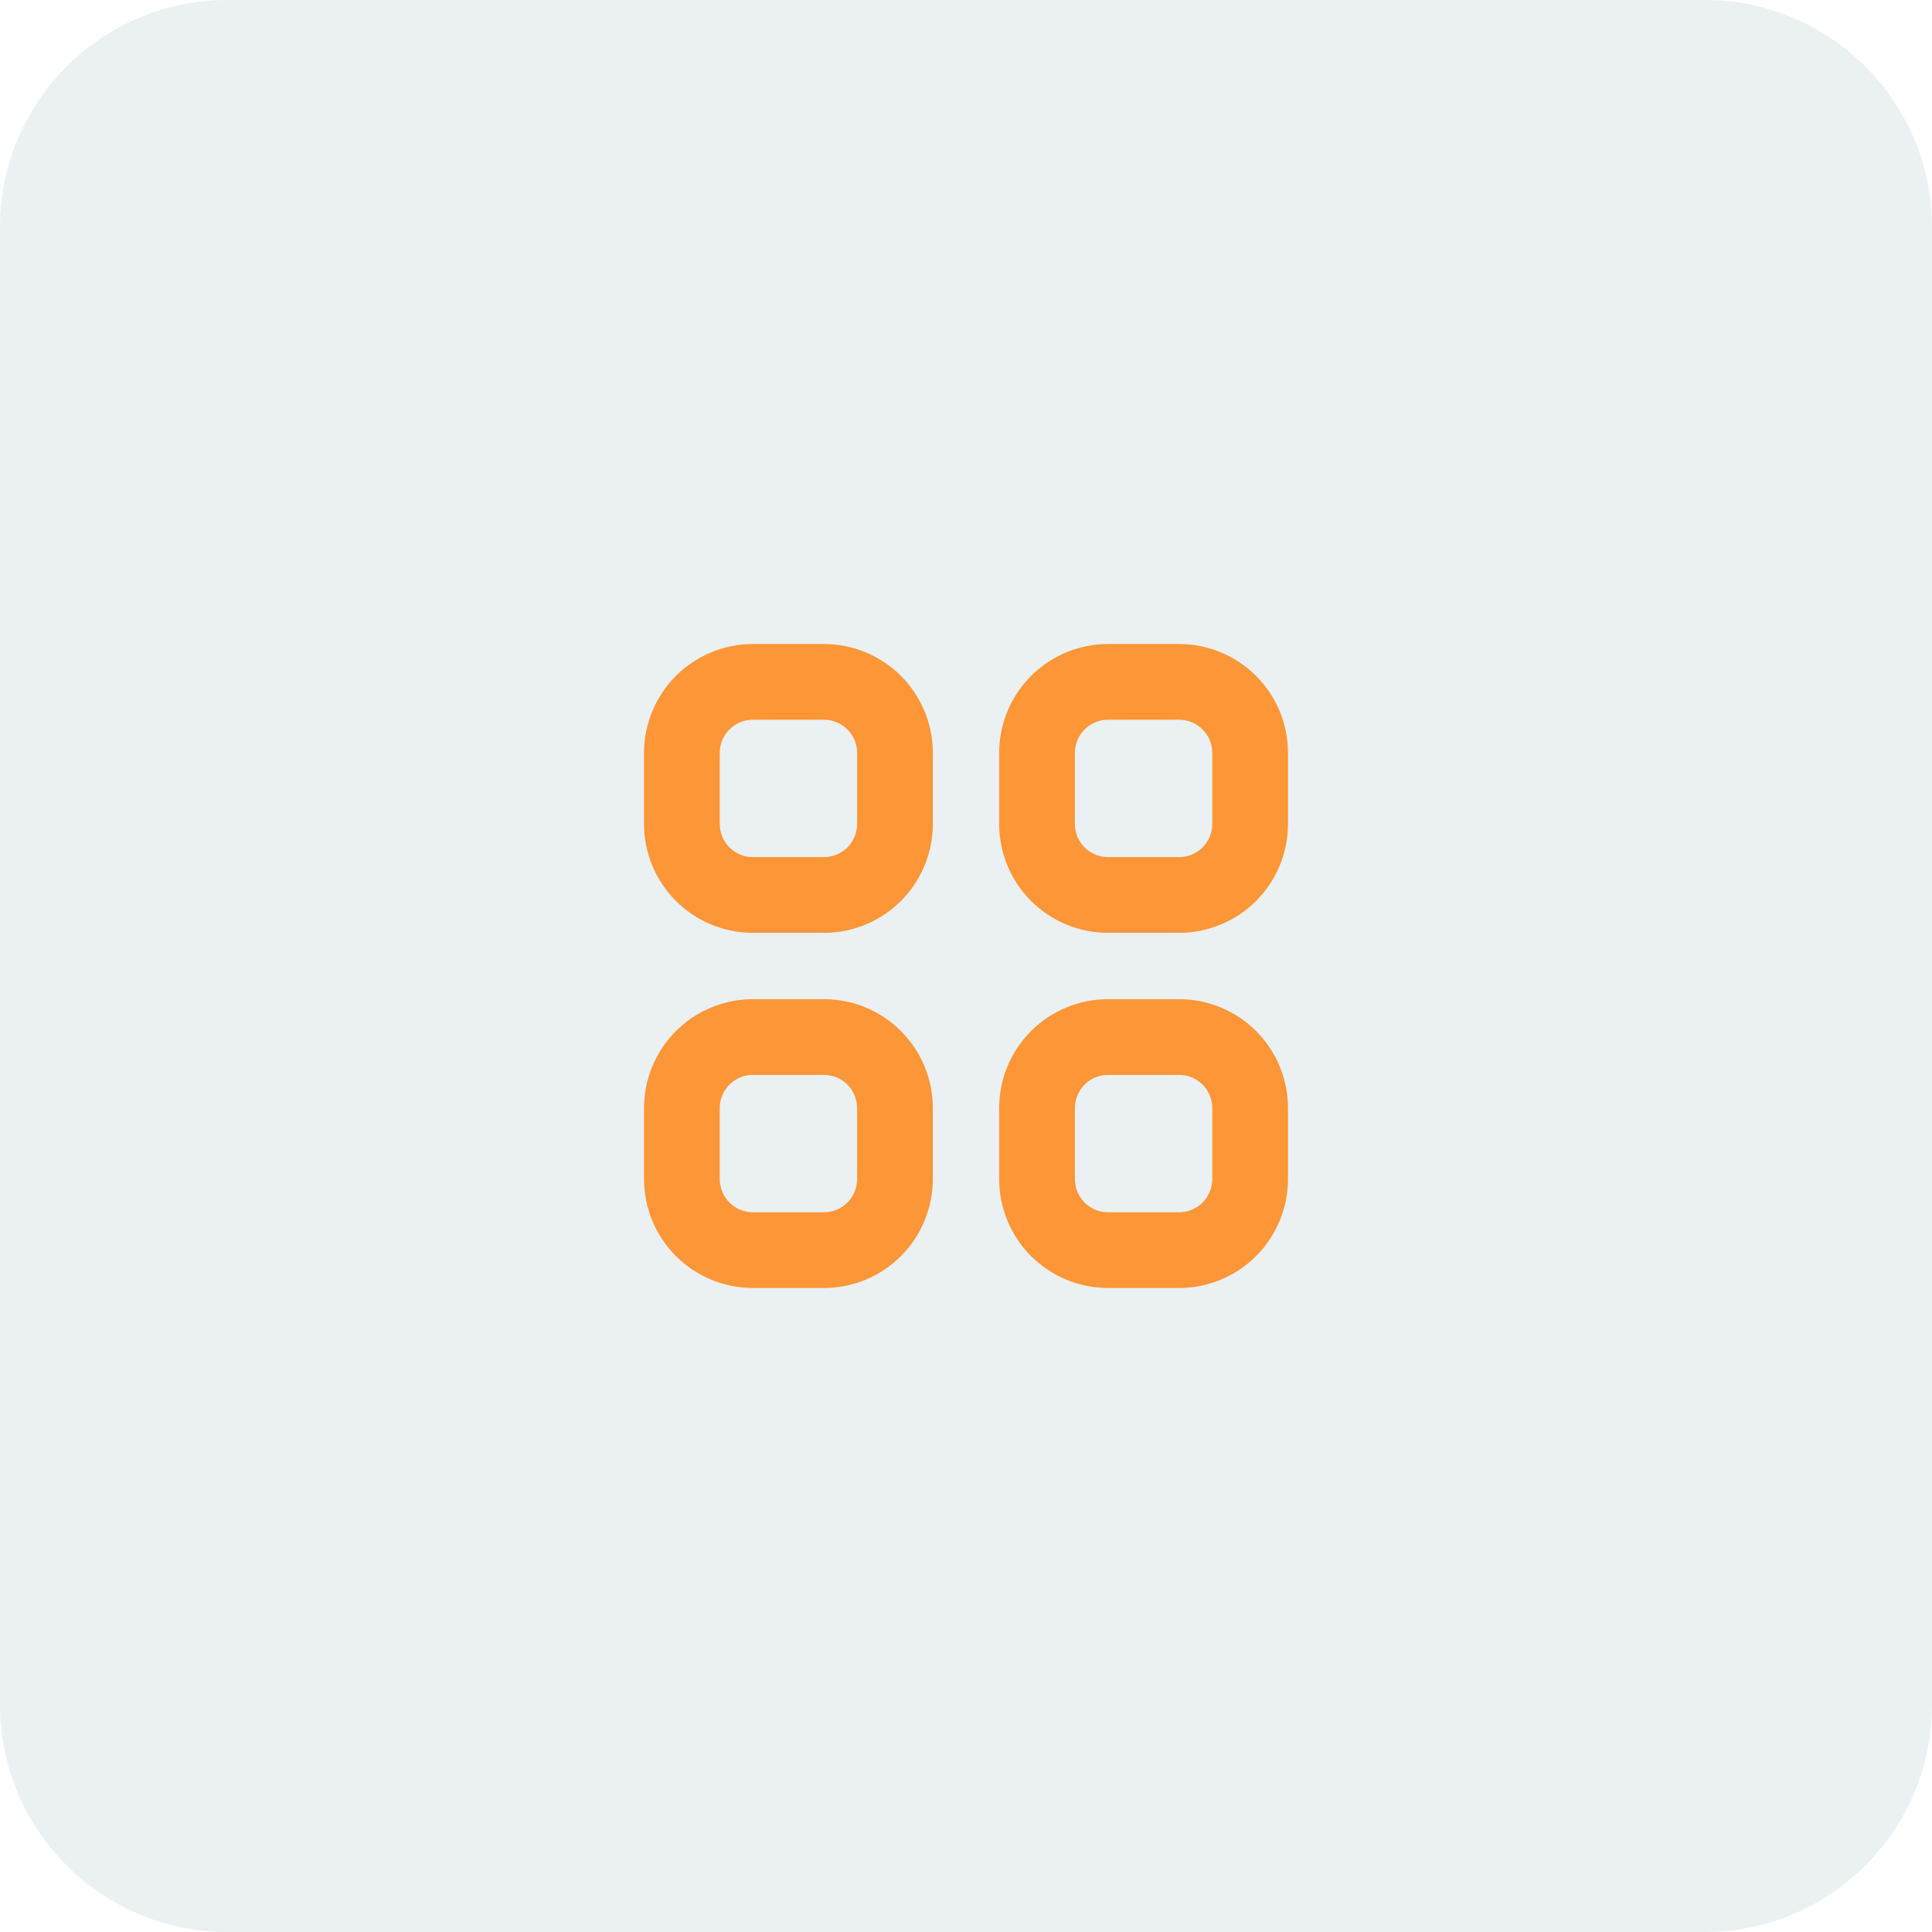
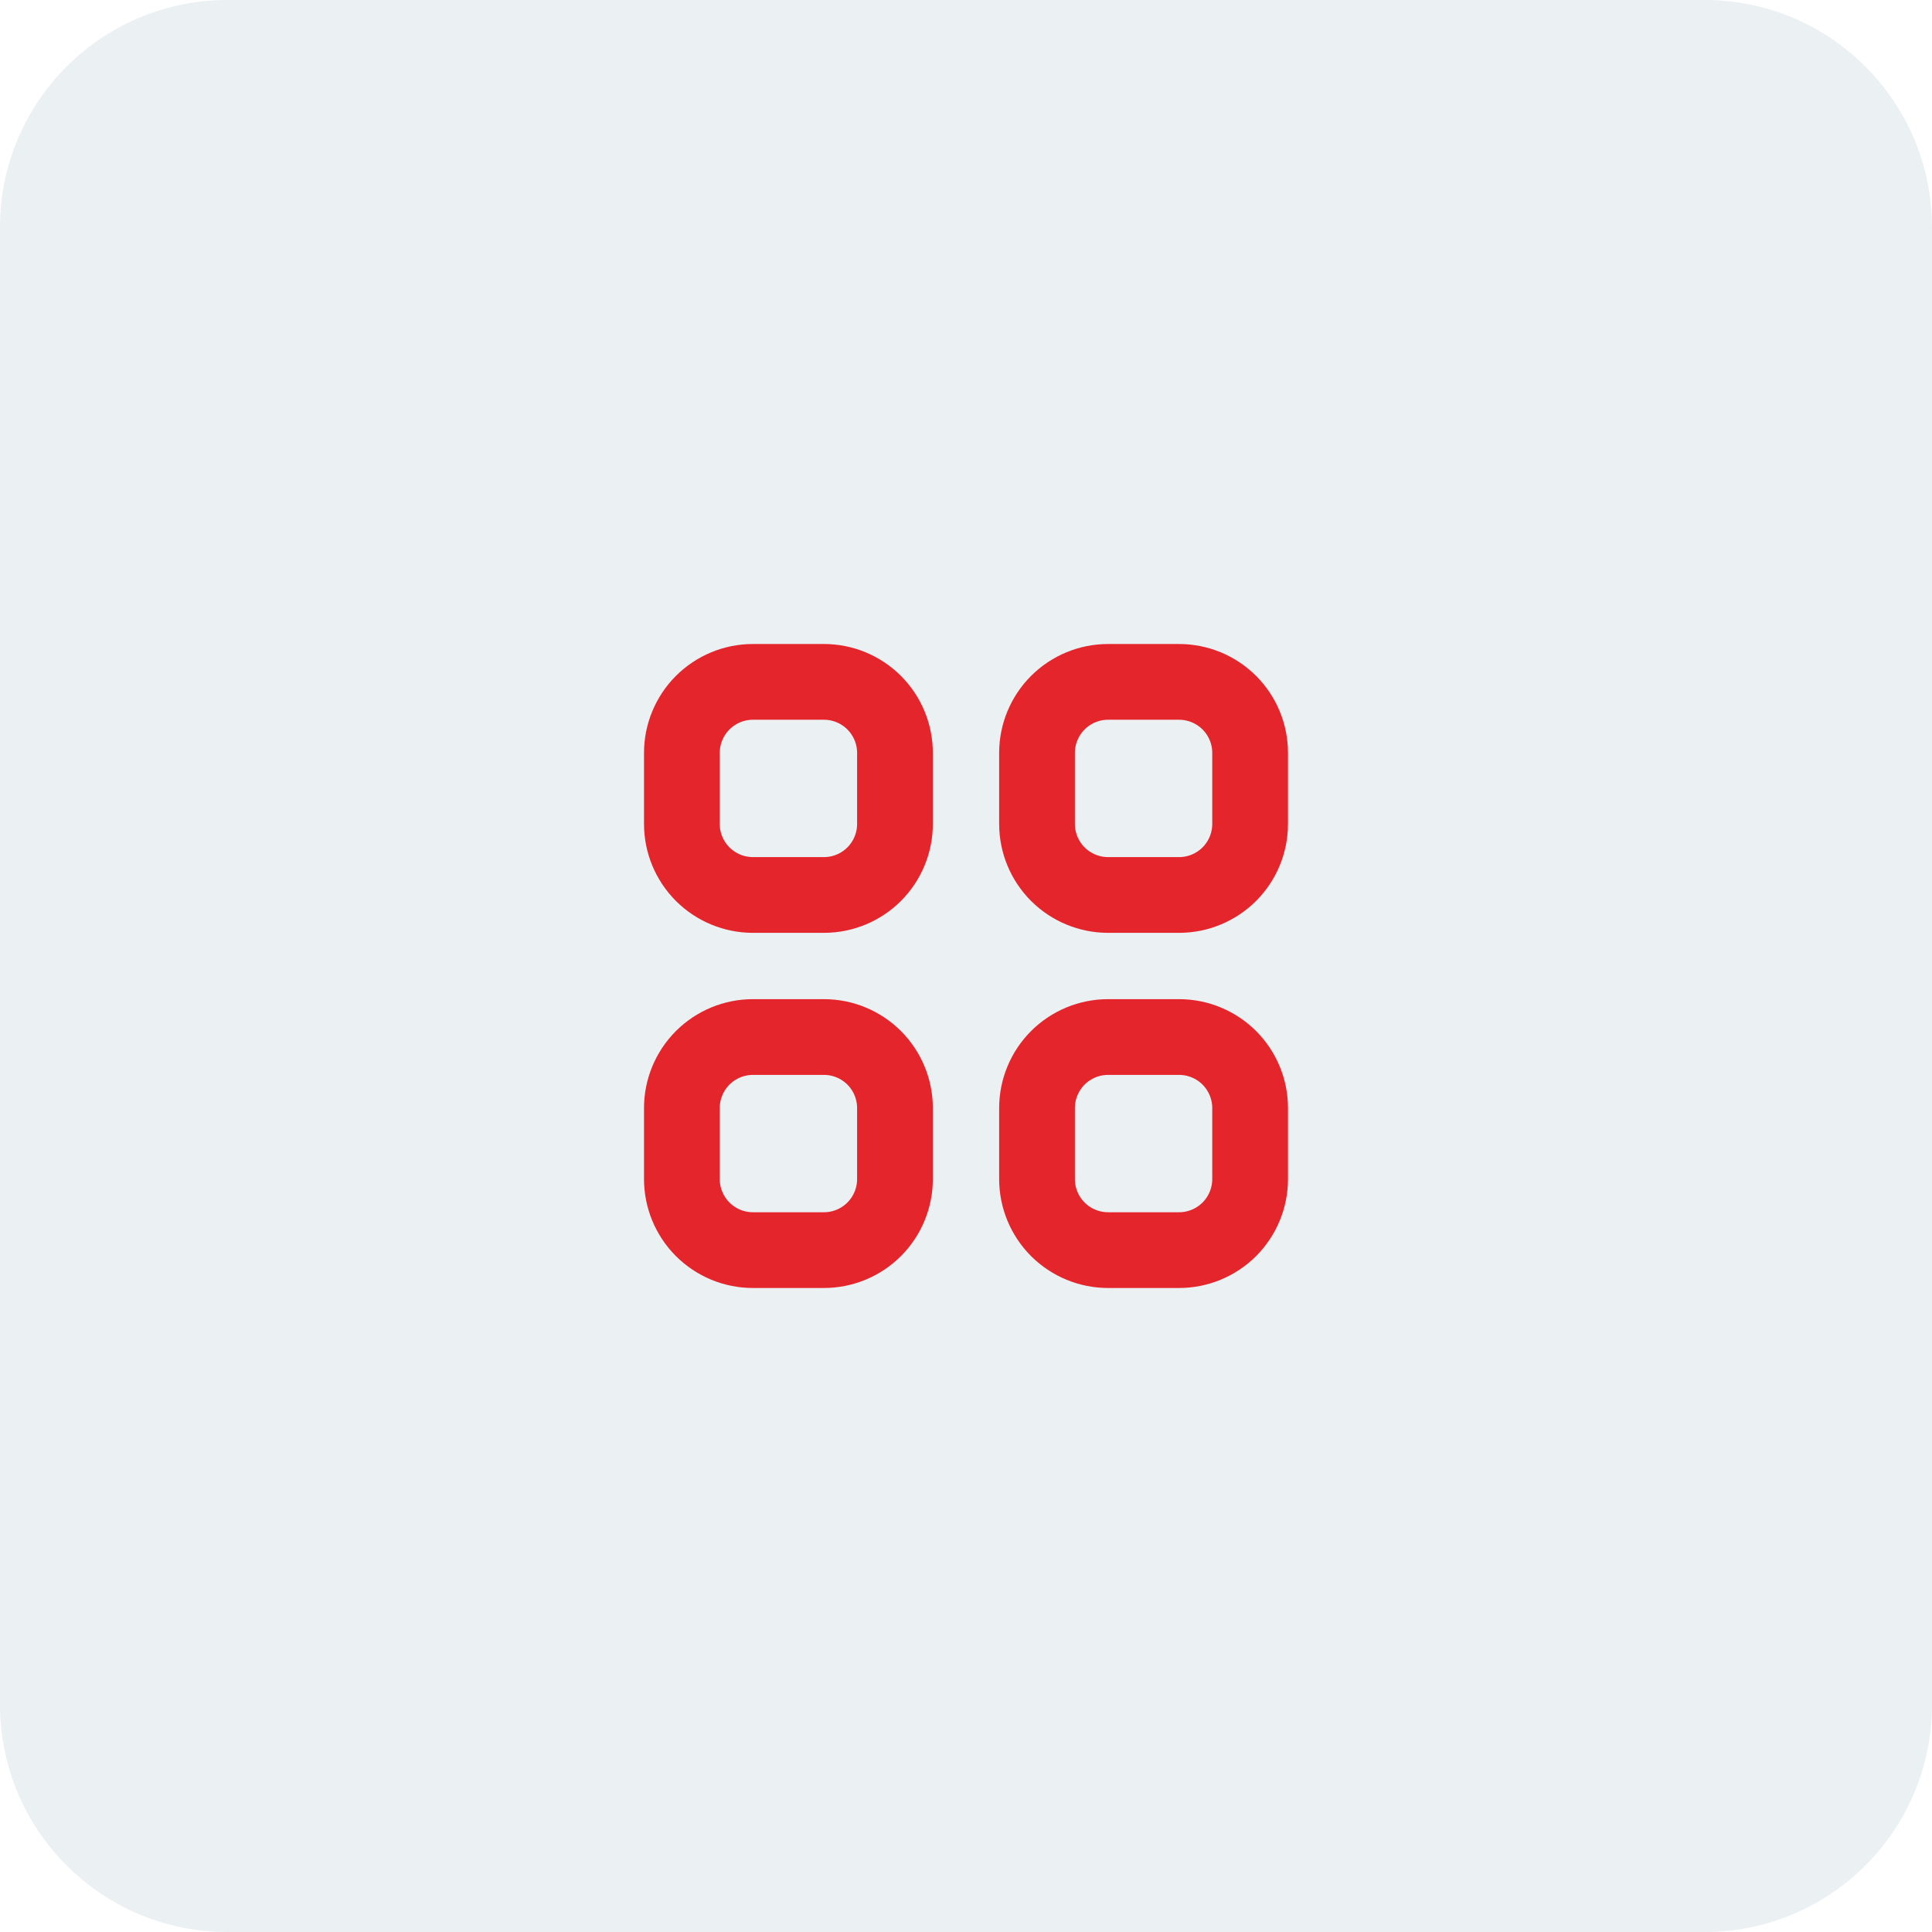
<svg xmlns="http://www.w3.org/2000/svg" width="34" height="34" viewBox="0 0 34 34" fill="none">
  <rect width="34" height="34" rx="4" fill="#EBF0F3" />
-   <path d="M12 13.25C12 12.918 12.132 12.601 12.366 12.366C12.601 12.132 12.918 12 13.25 12H14.5C14.832 12 15.149 12.132 15.384 12.366C15.618 12.601 15.75 12.918 15.75 13.25V14.5C15.75 14.832 15.618 15.149 15.384 15.384C15.149 15.618 14.832 15.75 14.5 15.75H13.25C12.918 15.75 12.601 15.618 12.366 15.384C12.132 15.149 12 14.832 12 14.5V13.25ZM18.25 13.25C18.25 12.918 18.382 12.601 18.616 12.366C18.851 12.132 19.169 12 19.5 12H20.75C21.081 12 21.399 12.132 21.634 12.366C21.868 12.601 22 12.918 22 13.25V14.5C22 14.832 21.868 15.149 21.634 15.384C21.399 15.618 21.081 15.75 20.75 15.75H19.5C19.169 15.75 18.851 15.618 18.616 15.384C18.382 15.149 18.25 14.832 18.25 14.5V13.25ZM12 19.5C12 19.169 12.132 18.851 12.366 18.616C12.601 18.382 12.918 18.25 13.25 18.25H14.5C14.832 18.25 15.149 18.382 15.384 18.616C15.618 18.851 15.75 19.169 15.75 19.5V20.75C15.75 21.081 15.618 21.399 15.384 21.634C15.149 21.868 14.832 22 14.5 22H13.25C12.918 22 12.601 21.868 12.366 21.634C12.132 21.399 12 21.081 12 20.75V19.5ZM18.25 19.5C18.25 19.169 18.382 18.851 18.616 18.616C18.851 18.382 19.169 18.25 19.5 18.25H20.75C21.081 18.25 21.399 18.382 21.634 18.616C21.868 18.851 22 19.169 22 19.5V20.75C22 21.081 21.868 21.399 21.634 21.634C21.399 21.868 21.081 22 20.75 22H19.5C19.169 22 18.851 21.868 18.616 21.634C18.382 21.399 18.25 21.081 18.25 20.75V19.5Z" stroke="#FD9636" stroke-width="1.333" stroke-linecap="round" stroke-linejoin="round" />
+   <path d="M12 13.25C12 12.918 12.132 12.601 12.366 12.366C12.601 12.132 12.918 12 13.25 12H14.5C14.832 12 15.149 12.132 15.384 12.366C15.618 12.601 15.75 12.918 15.75 13.25V14.5C15.75 14.832 15.618 15.149 15.384 15.384C15.149 15.618 14.832 15.75 14.5 15.75H13.25C12.918 15.75 12.601 15.618 12.366 15.384C12.132 15.149 12 14.832 12 14.5V13.25ZM18.25 13.25C18.25 12.918 18.382 12.601 18.616 12.366C18.851 12.132 19.169 12 19.5 12H20.75C21.081 12 21.399 12.132 21.634 12.366C21.868 12.601 22 12.918 22 13.25V14.5C22 14.832 21.868 15.149 21.634 15.384C21.399 15.618 21.081 15.75 20.75 15.75H19.5C19.169 15.75 18.851 15.618 18.616 15.384C18.382 15.149 18.25 14.832 18.25 14.5V13.25ZM12 19.5C12 19.169 12.132 18.851 12.366 18.616C12.601 18.382 12.918 18.25 13.25 18.25H14.5C14.832 18.25 15.149 18.382 15.384 18.616C15.618 18.851 15.75 19.169 15.75 19.5V20.75C15.75 21.081 15.618 21.399 15.384 21.634C15.149 21.868 14.832 22 14.5 22H13.25C12.918 22 12.601 21.868 12.366 21.634C12.132 21.399 12 21.081 12 20.75V19.5ZM18.25 19.5C18.25 19.169 18.382 18.851 18.616 18.616C18.851 18.382 19.169 18.25 19.5 18.25H20.75C21.081 18.25 21.399 18.382 21.634 18.616C21.868 18.851 22 19.169 22 19.5V20.75C22 21.081 21.868 21.399 21.634 21.634C21.399 21.868 21.081 22 20.75 22H19.5C19.169 22 18.851 21.868 18.616 21.634C18.382 21.399 18.25 21.081 18.25 20.75V19.5Z" stroke="#e4262c" stroke-width="1.333" stroke-linecap="round" stroke-linejoin="round" />
</svg>
